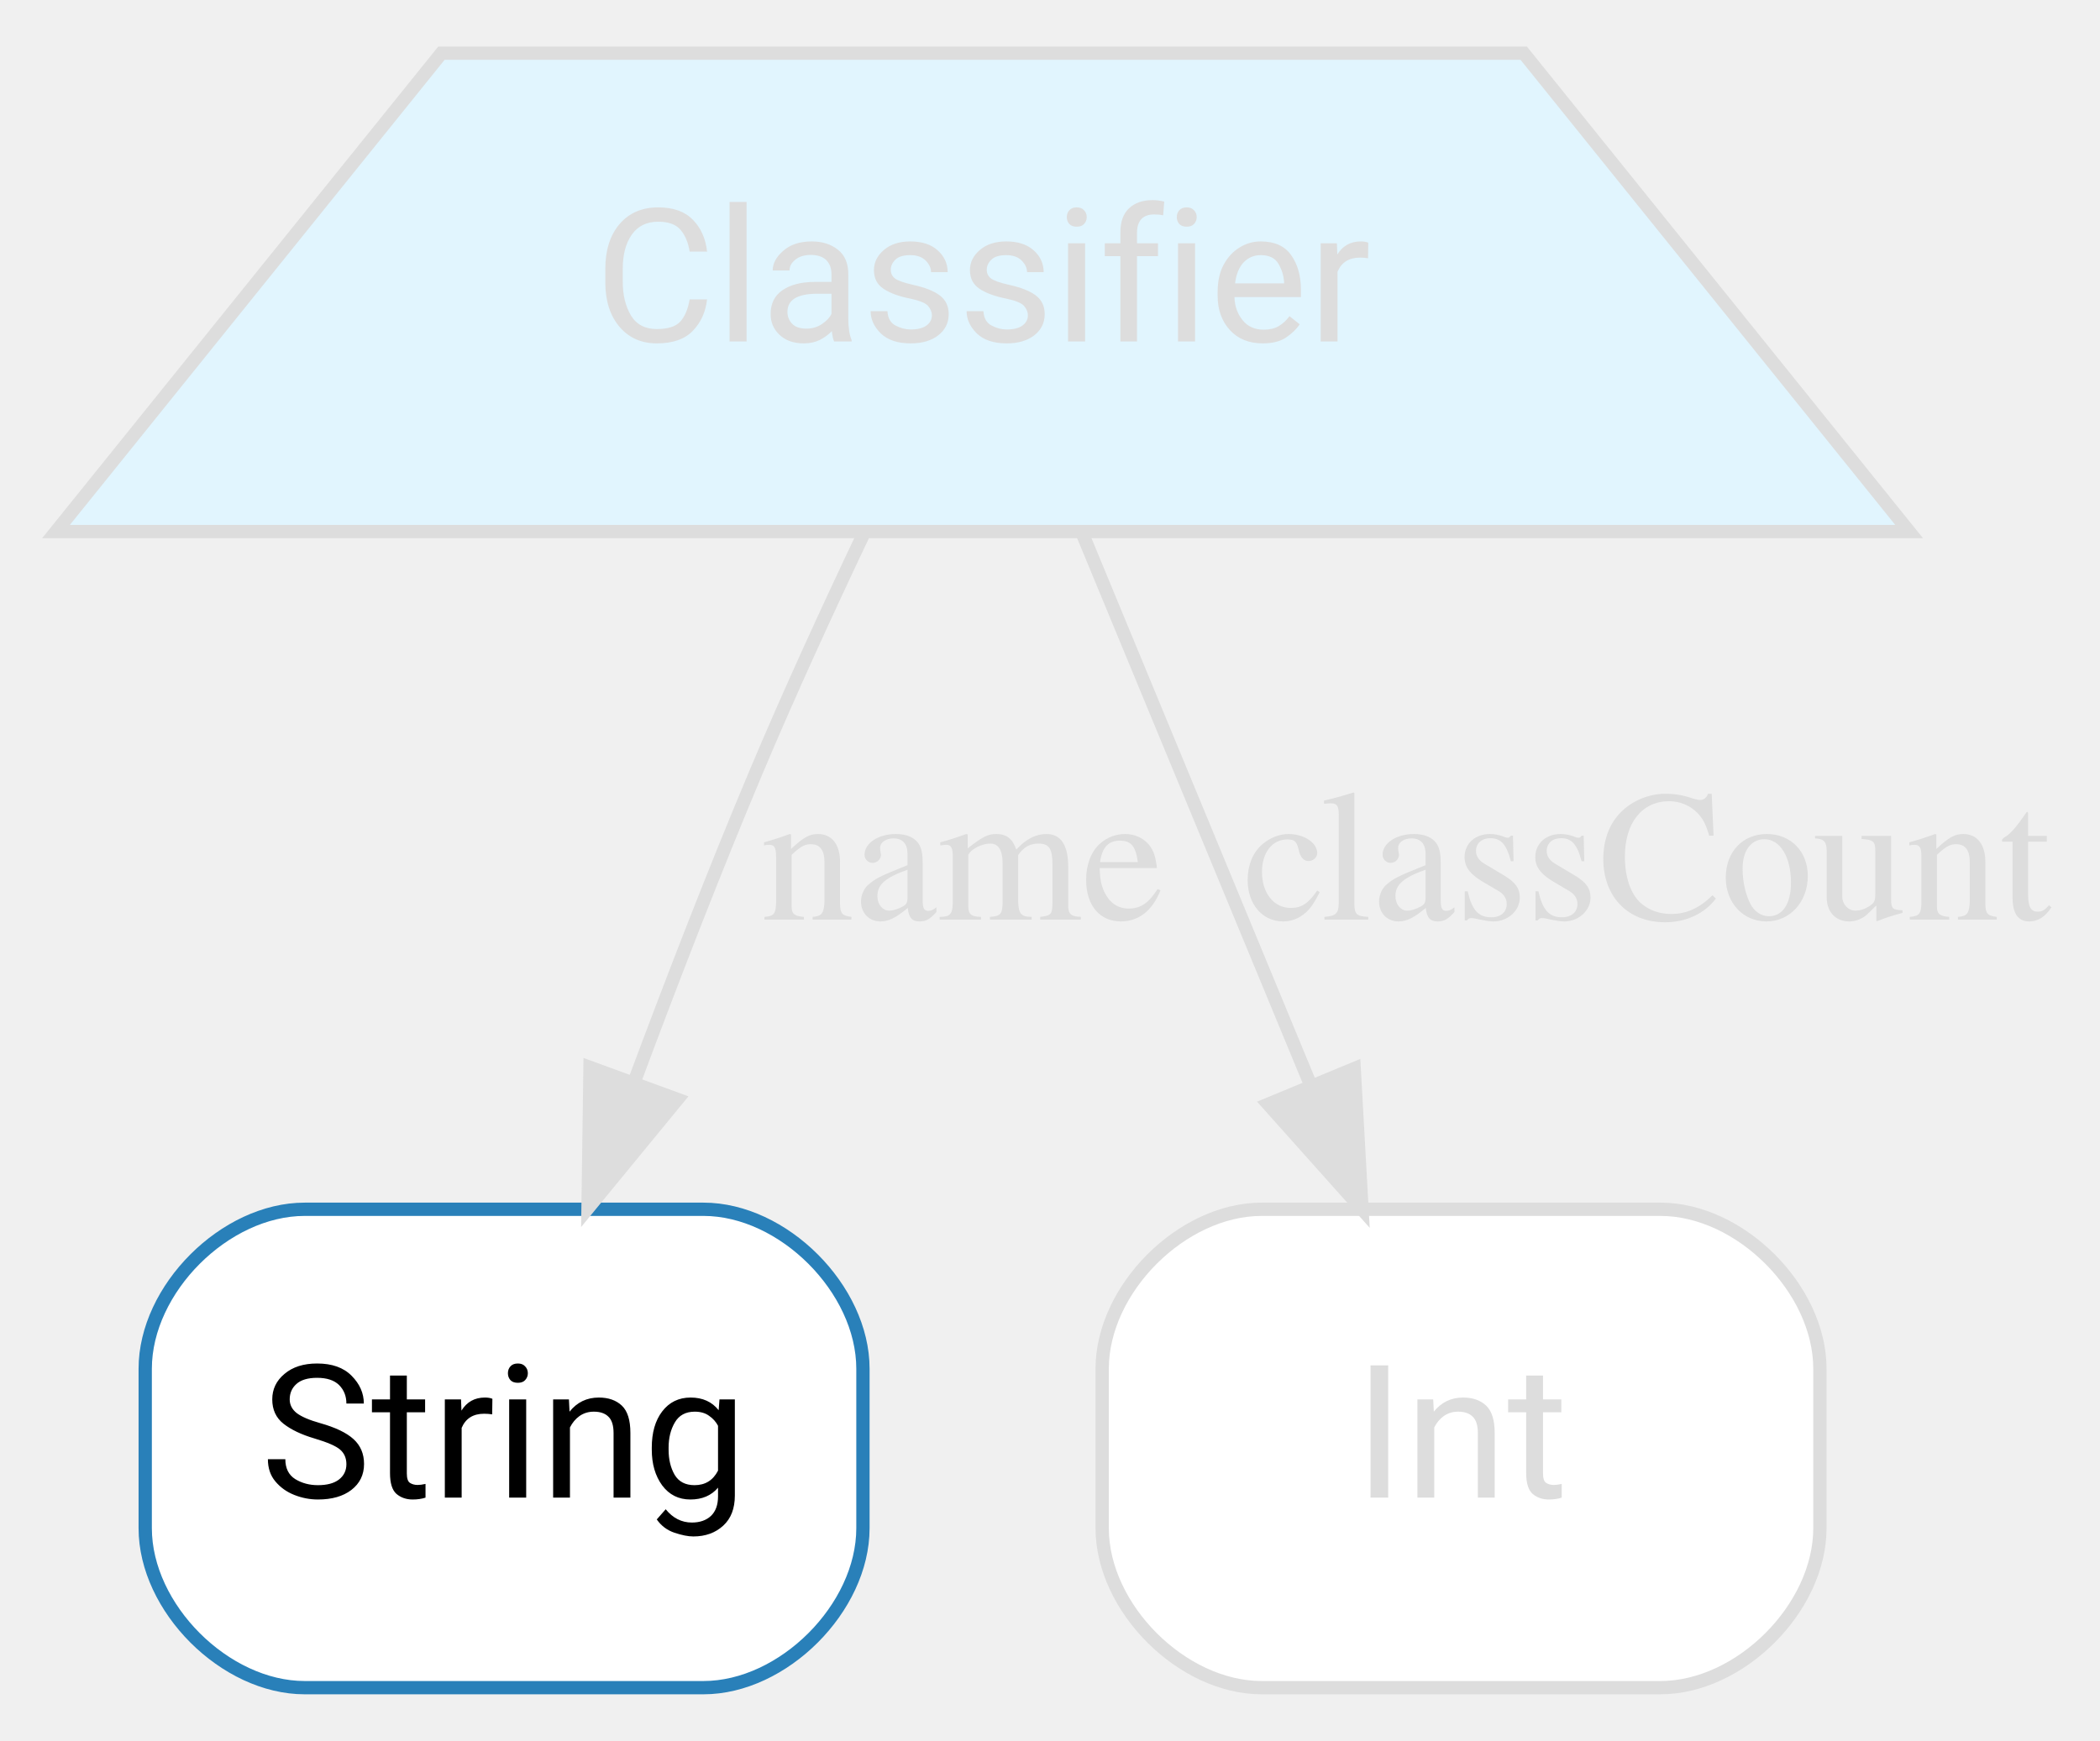
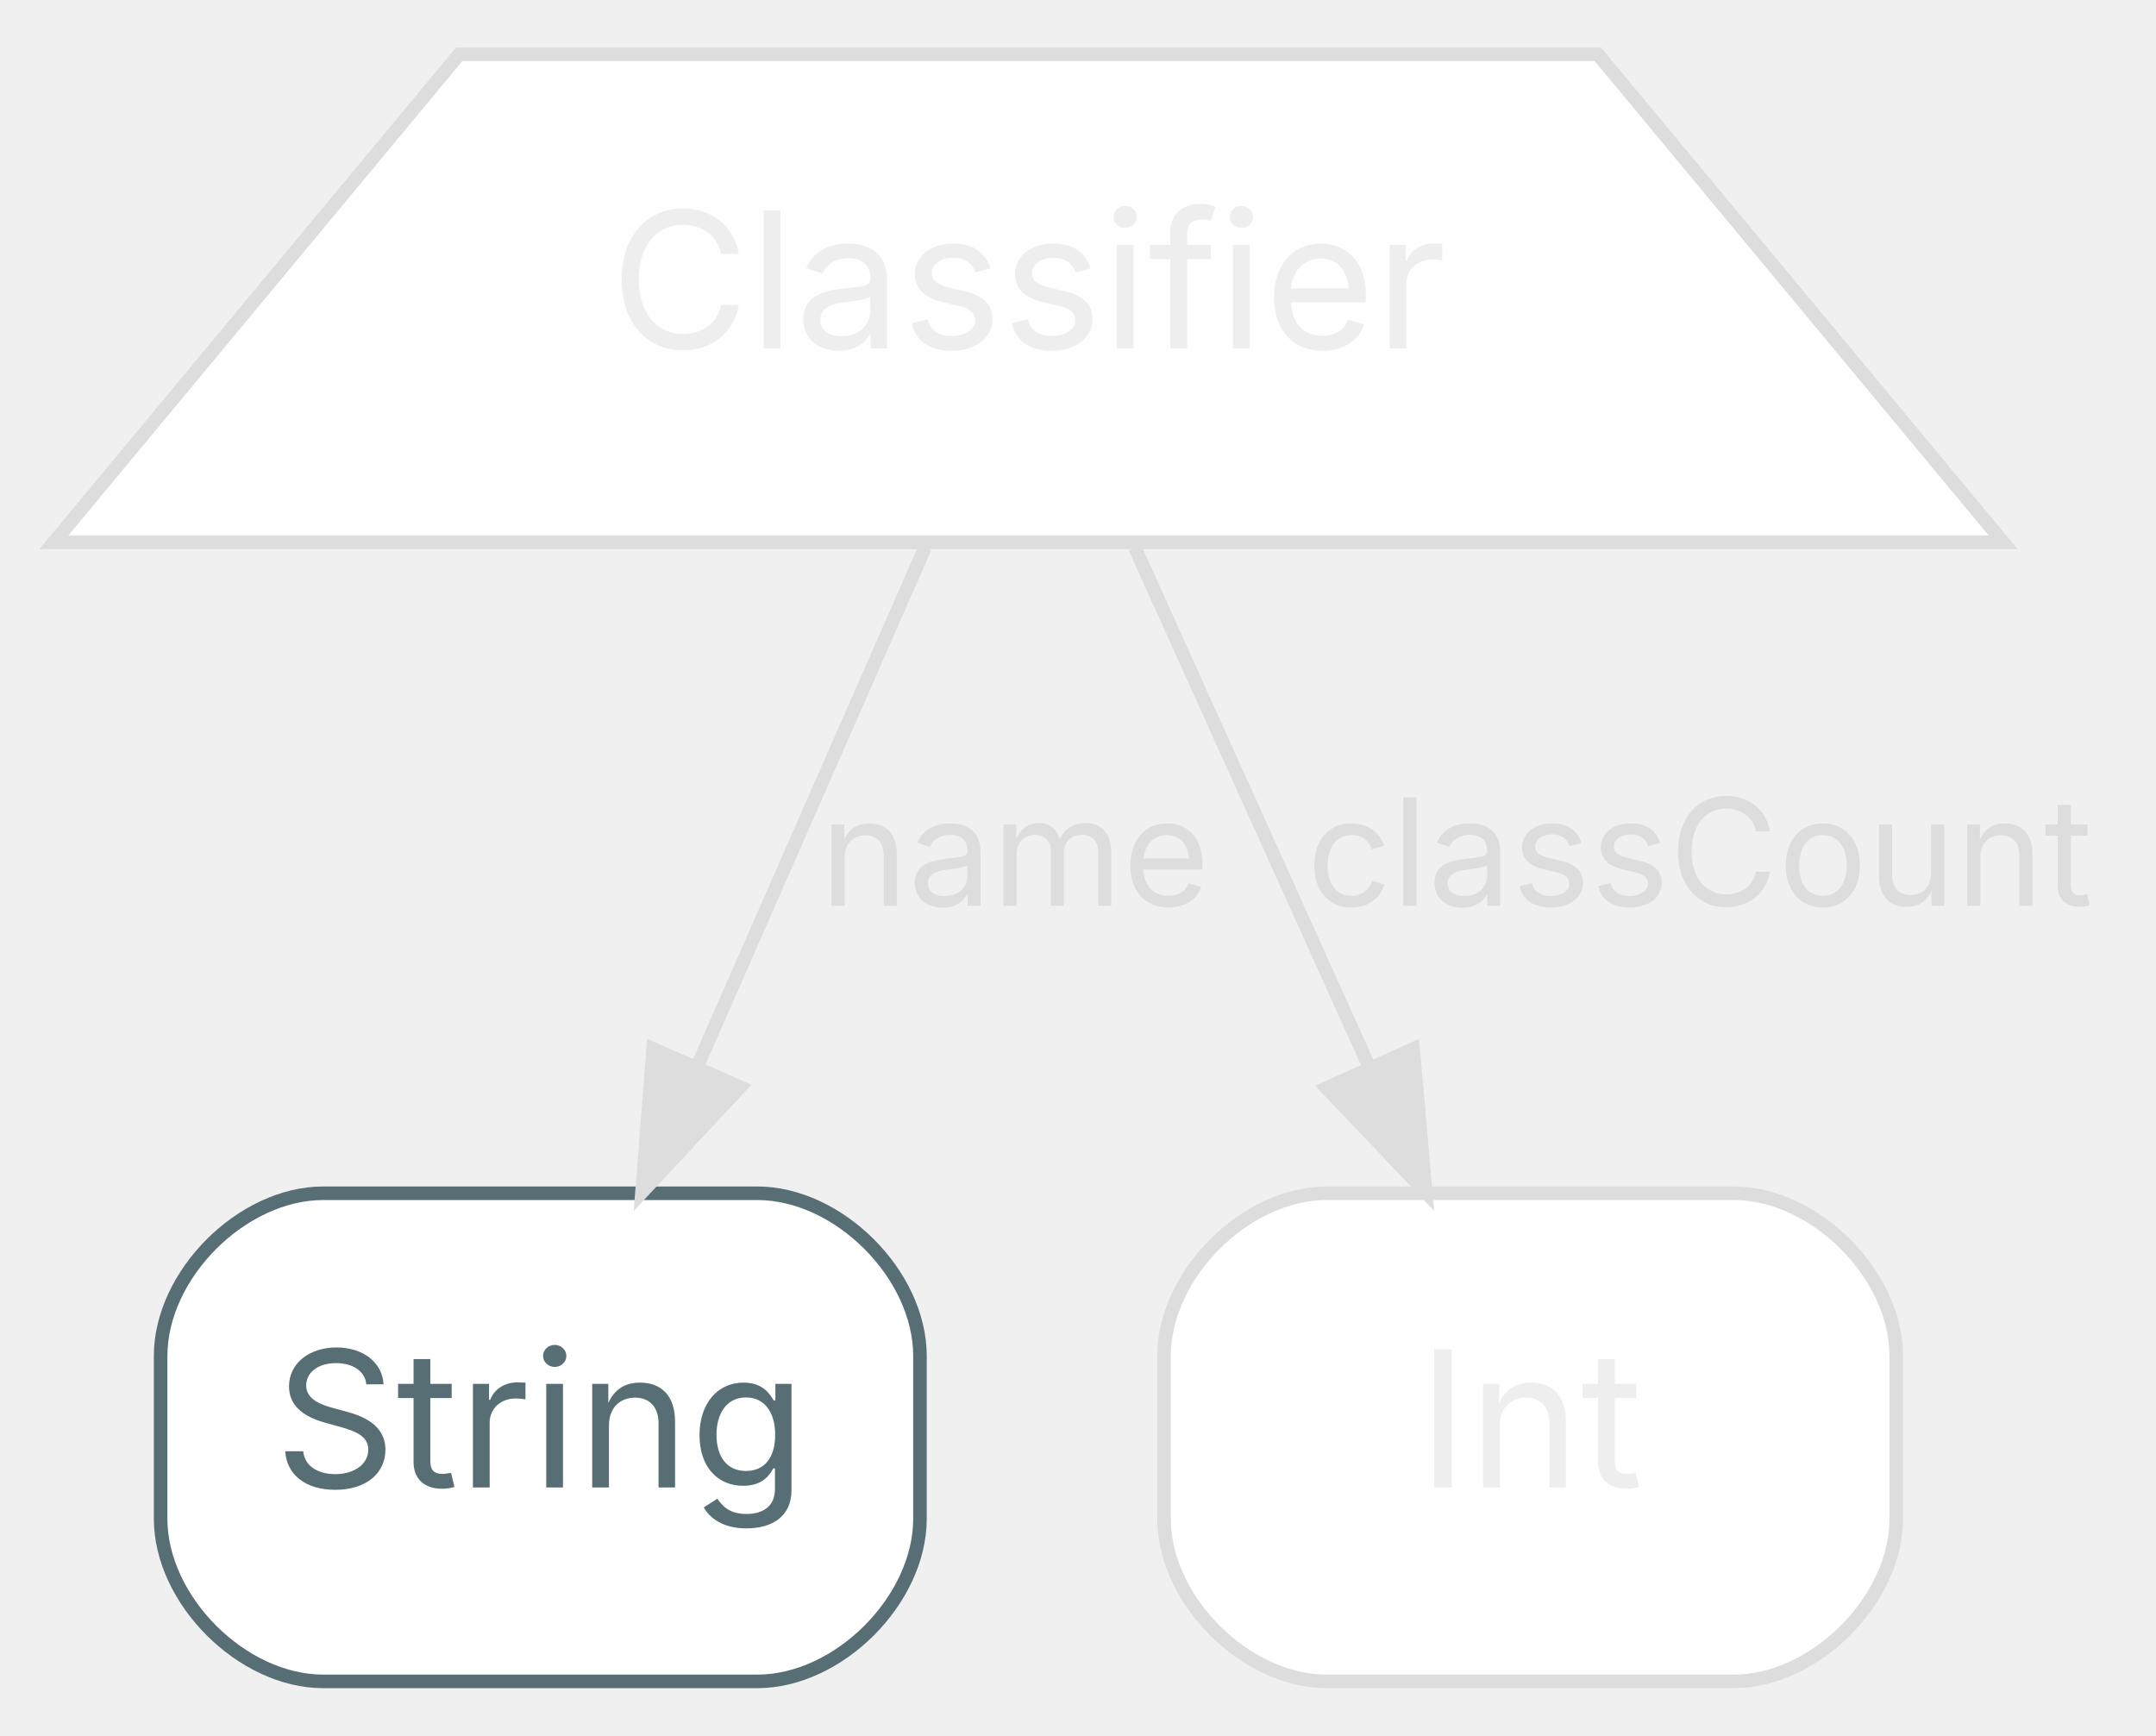
- <svg xmlns="http://www.w3.org/2000/svg" width="158pt" height="131pt" viewBox="0.00 0.00 157.86 131.00">
-   <g id="graph0" class="graph" transform="scale(1 1) rotate(0) translate(4 127)">
+ <svg xmlns="http://www.w3.org/2000/svg" width="159pt" height="128pt" viewBox="0.00 0.00 158.69 128.00">
+   <g id="graph0" class="graph" transform="scale(1 1) rotate(0) translate(4 124)">
    <g id="node1" class="node">
-       <polygon fill="#e1f5fe" stroke="#dddddd" points="110.569,-123 29.143,-123 .144,-87 139.568,-87 110.569,-123" />
-       <text text-anchor="middle" x="69.856" y="-101.3" font-family="Segoe UI,Roboto,Helvetica,Arial,sans-serif" font-size="14.00" fill="#dddddd">Classifier</text>
+       <polygon fill="#fefefe" stroke="#dddddd" points="113.68,-120 29.71,-120 -0.19,-84 143.58,-84 113.68,-120" />
+       <text text-anchor="middle" x="71.69" y="-98.3" font-family="Inter,Arial" font-size="14.00" fill="#eeeeee">Classifier</text>
    </g>
    <g id="node2" class="node">
-       <path fill="#ffffff" stroke="#2980b9" d="M48.856,-36C48.856,-36 18.856,-36 18.856,-36 12.856,-36 6.856,-30 6.856,-24 6.856,-24 6.856,-12 6.856,-12 6.856,-6 12.856,0 18.856,0 18.856,0 48.856,0 48.856,0 54.856,0 60.856,-6 60.856,-12 60.856,-12 60.856,-24 60.856,-24 60.856,-30 54.856,-36 48.856,-36" />
-       <text text-anchor="middle" x="33.856" y="-14.3" font-family="Segoe UI,Roboto,Helvetica,Arial,sans-serif" font-size="14.00" fill="#000000">String</text>
+       <path fill="#ffffff" stroke="#586e75" d="M51.69,-36C51.69,-36 19.69,-36 19.69,-36 13.69,-36 7.69,-30 7.69,-24 7.69,-24 7.69,-12 7.69,-12 7.69,-6 13.69,0 19.69,0 19.69,0 51.69,0 51.69,0 57.69,0 63.69,-6 63.69,-12 63.69,-12 63.69,-24 63.69,-24 63.69,-30 57.69,-36 51.69,-36" />
+       <text text-anchor="middle" x="35.69" y="-14.3" font-family="Inter,Arial" font-size="14.00" fill="#586e75">String</text>
    </g>
    <g id="edge1" class="edge">
-       <path fill="none" stroke="#dddddd" d="M60.905,-86.821C58.216,-81.157 55.326,-74.86 52.856,-69 49.692,-61.493 46.504,-53.258 43.667,-45.636" />
-       <polygon fill="#dddddd" stroke="#dddddd" points="46.895,-44.272 40.172,-36.084 40.321,-46.677 46.895,-44.272" />
-       <text text-anchor="middle" x="68.356" y="-57.8" font-family="Times,serif" font-size="14.00" fill="#dddddd">name</text>
+       <path fill="none" stroke="#dddddd" d="M64.06,-83.61C59.21,-72.56 52.83,-58.03 47.35,-45.55" />
+       <polygon fill="#dddddd" stroke="#dddddd" points="50.42,-43.83 43.19,-36.08 44.01,-46.65 50.42,-43.83" />
+       <text text-anchor="middle" x="70.69" y="-57.2" font-family="Inter,Arial" font-size="11.00" fill="#dddddd">name</text>
    </g>
    <g id="node3" class="node">
-       <path fill="#ffffff" stroke="#dddddd" d="M120.856,-36C120.856,-36 90.856,-36 90.856,-36 84.856,-36 78.856,-30 78.856,-24 78.856,-24 78.856,-12 78.856,-12 78.856,-6 84.856,0 90.856,0 90.856,0 120.856,0 120.856,0 126.856,0 132.856,-6 132.856,-12 132.856,-12 132.856,-24 132.856,-24 132.856,-30 126.856,-36 120.856,-36" />
-       <text text-anchor="middle" x="105.856" y="-14.3" font-family="Segoe UI,Roboto,Helvetica,Arial,sans-serif" font-size="14.00" fill="#dddddd">Int</text>
+       <path fill="#ffffff" stroke="#dddddd" d="M123.69,-36C123.69,-36 93.69,-36 93.69,-36 87.69,-36 81.69,-30 81.69,-24 81.69,-24 81.69,-12 81.69,-12 81.69,-6 87.69,0 93.69,0 93.69,0 123.69,0 123.69,0 129.69,0 135.69,-6 135.69,-12 135.69,-12 135.69,-24 135.69,-24 135.69,-30 129.69,-36 123.69,-36" />
+       <text text-anchor="middle" x="108.69" y="-14.3" font-family="Inter,Arial" font-size="14.00" fill="#eeeeee">Int</text>
    </g>
    <g id="edge2" class="edge">
-       <path fill="none" stroke="#dddddd" d="M77.315,-86.974C82.287,-74.959 88.915,-58.94 94.533,-45.365" />
-       <polygon fill="#dddddd" stroke="#dddddd" points="97.817,-46.582 98.406,-36.003 91.349,-43.905 97.817,-46.582" />
-       <text text-anchor="middle" x="119.856" y="-57.8" font-family="Times,serif" font-size="14.00" fill="#dddddd">classCount</text>
+       <path fill="none" stroke="#dddddd" d="M79.54,-83.61C84.53,-72.56 91.08,-58.03 96.72,-45.55" />
+       <polygon fill="#dddddd" stroke="#dddddd" points="100.06,-46.64 100.99,-36.08 93.68,-43.76 100.06,-46.64" />
+       <text text-anchor="middle" x="121.19" y="-57.2" font-family="Inter,Arial" font-size="11.00" fill="#dddddd">classCount</text>
    </g>
  </g>
</svg>
